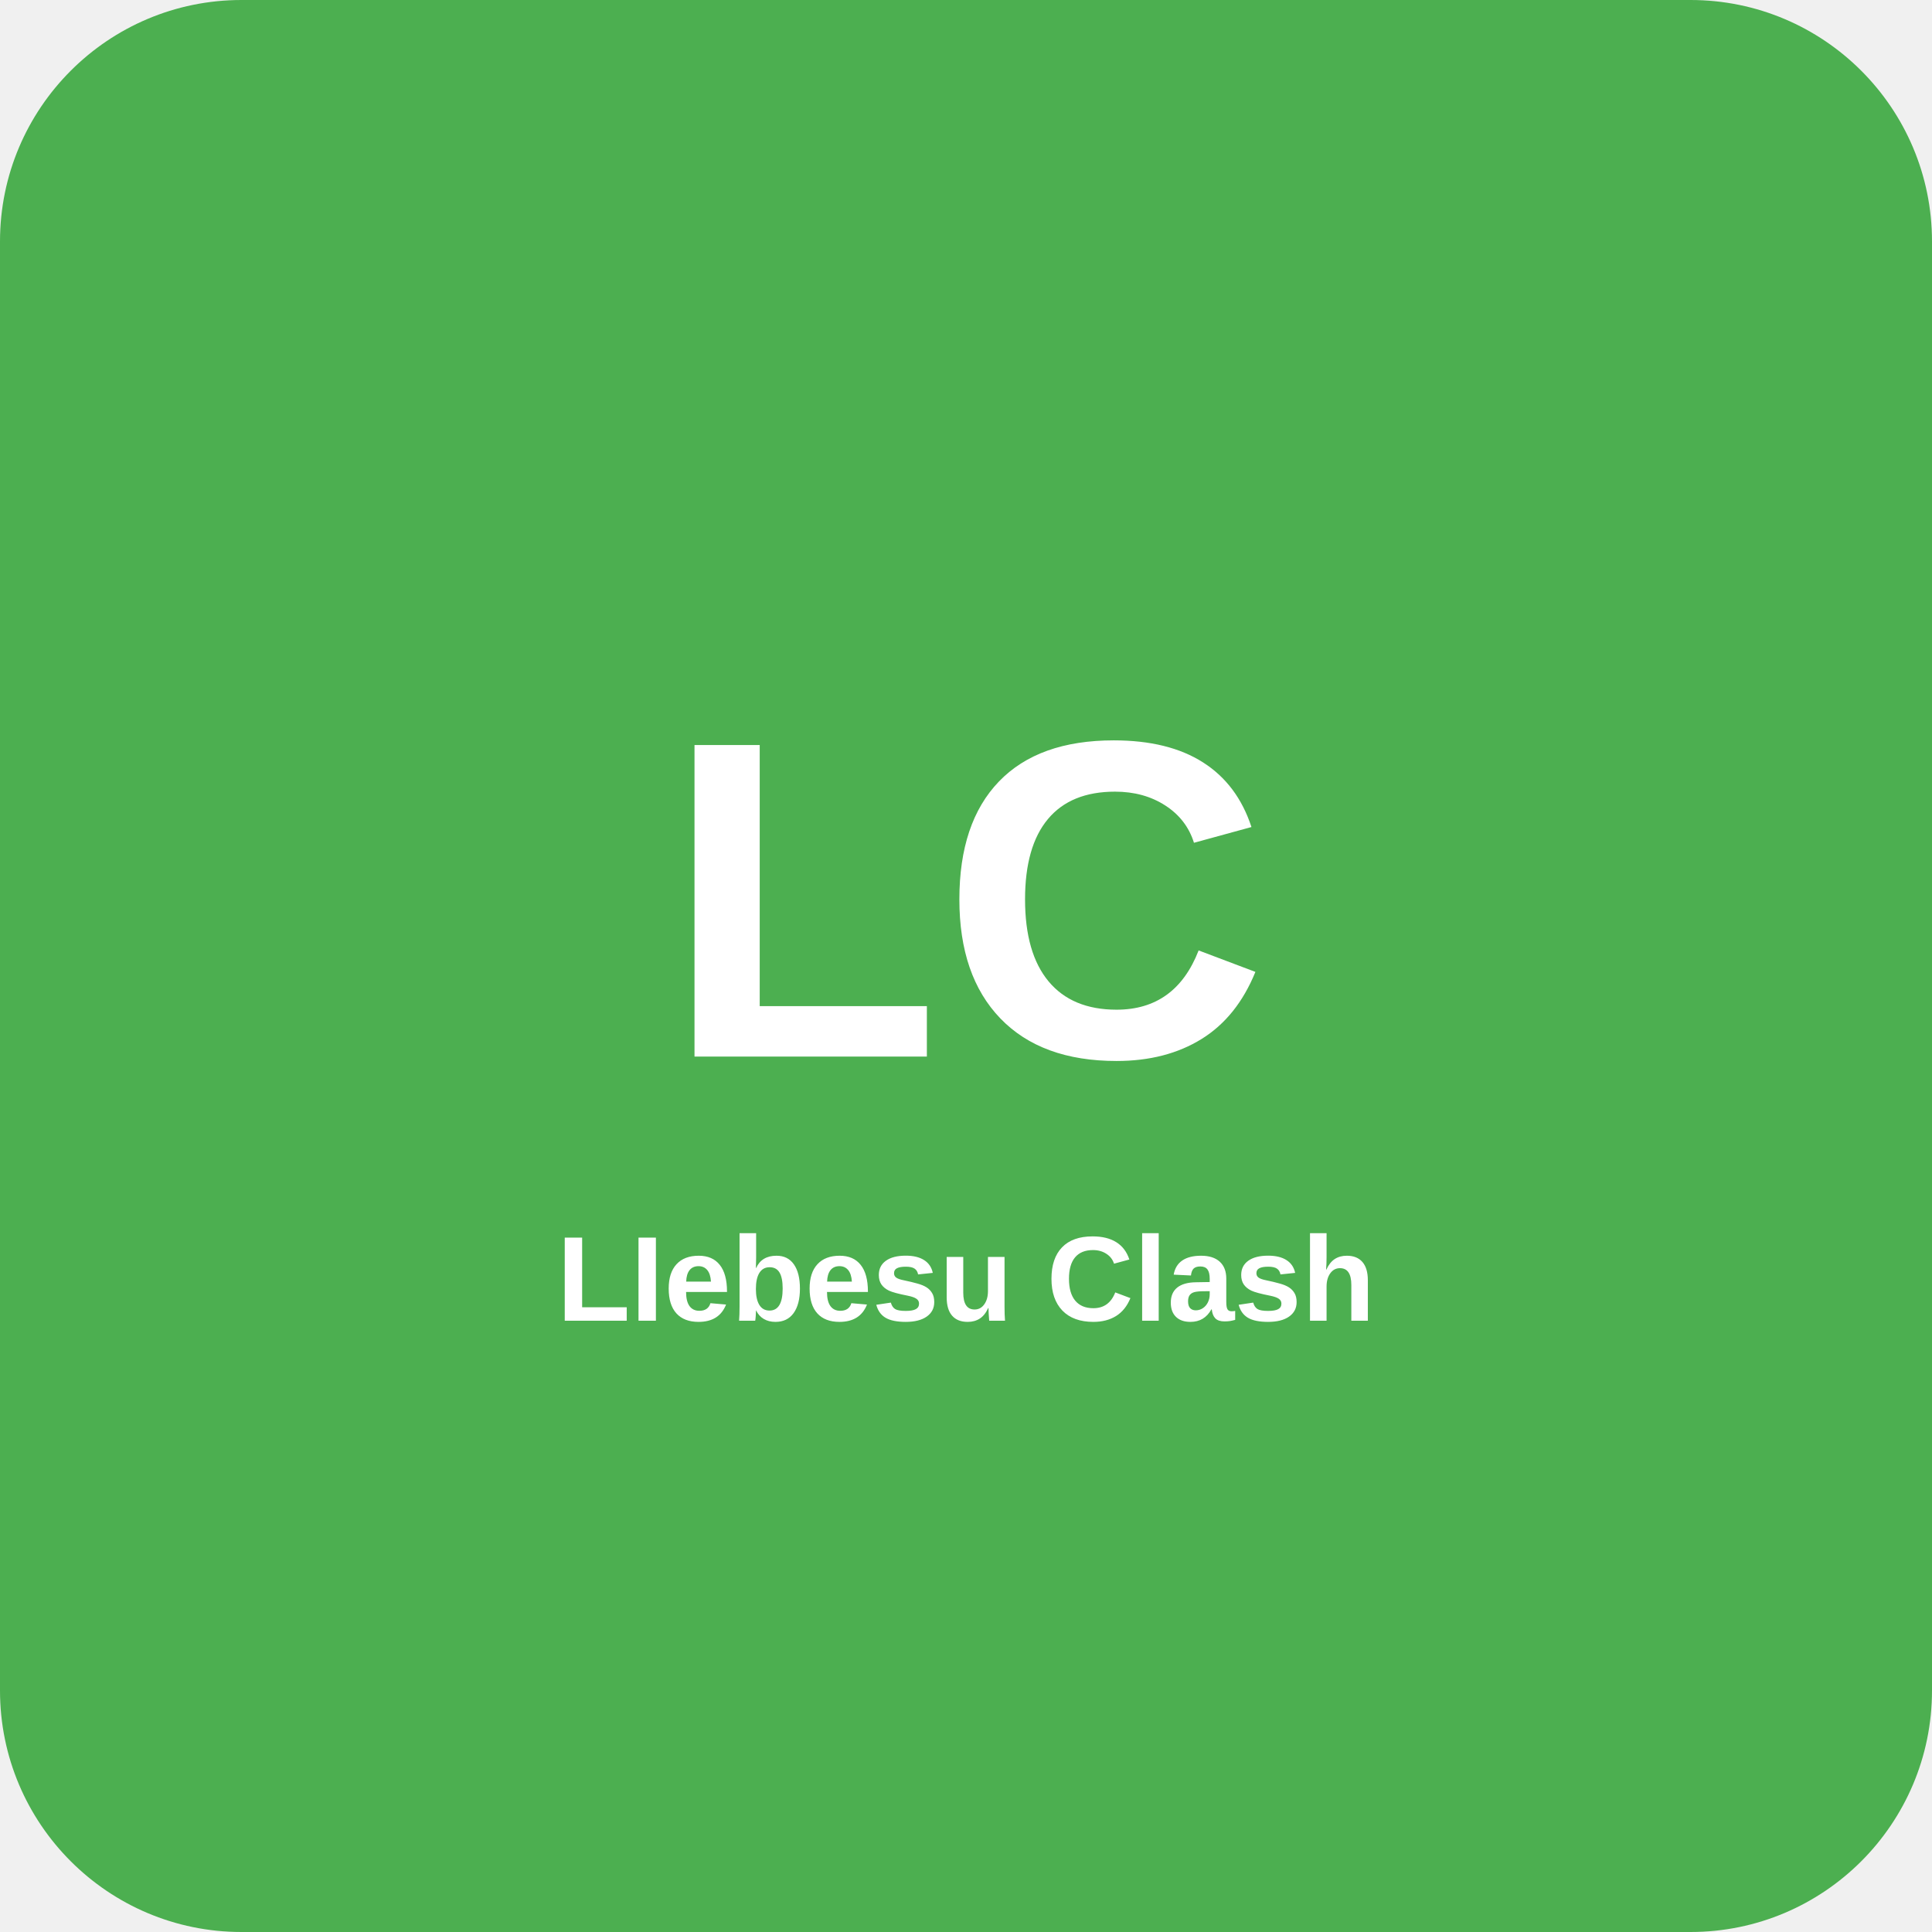
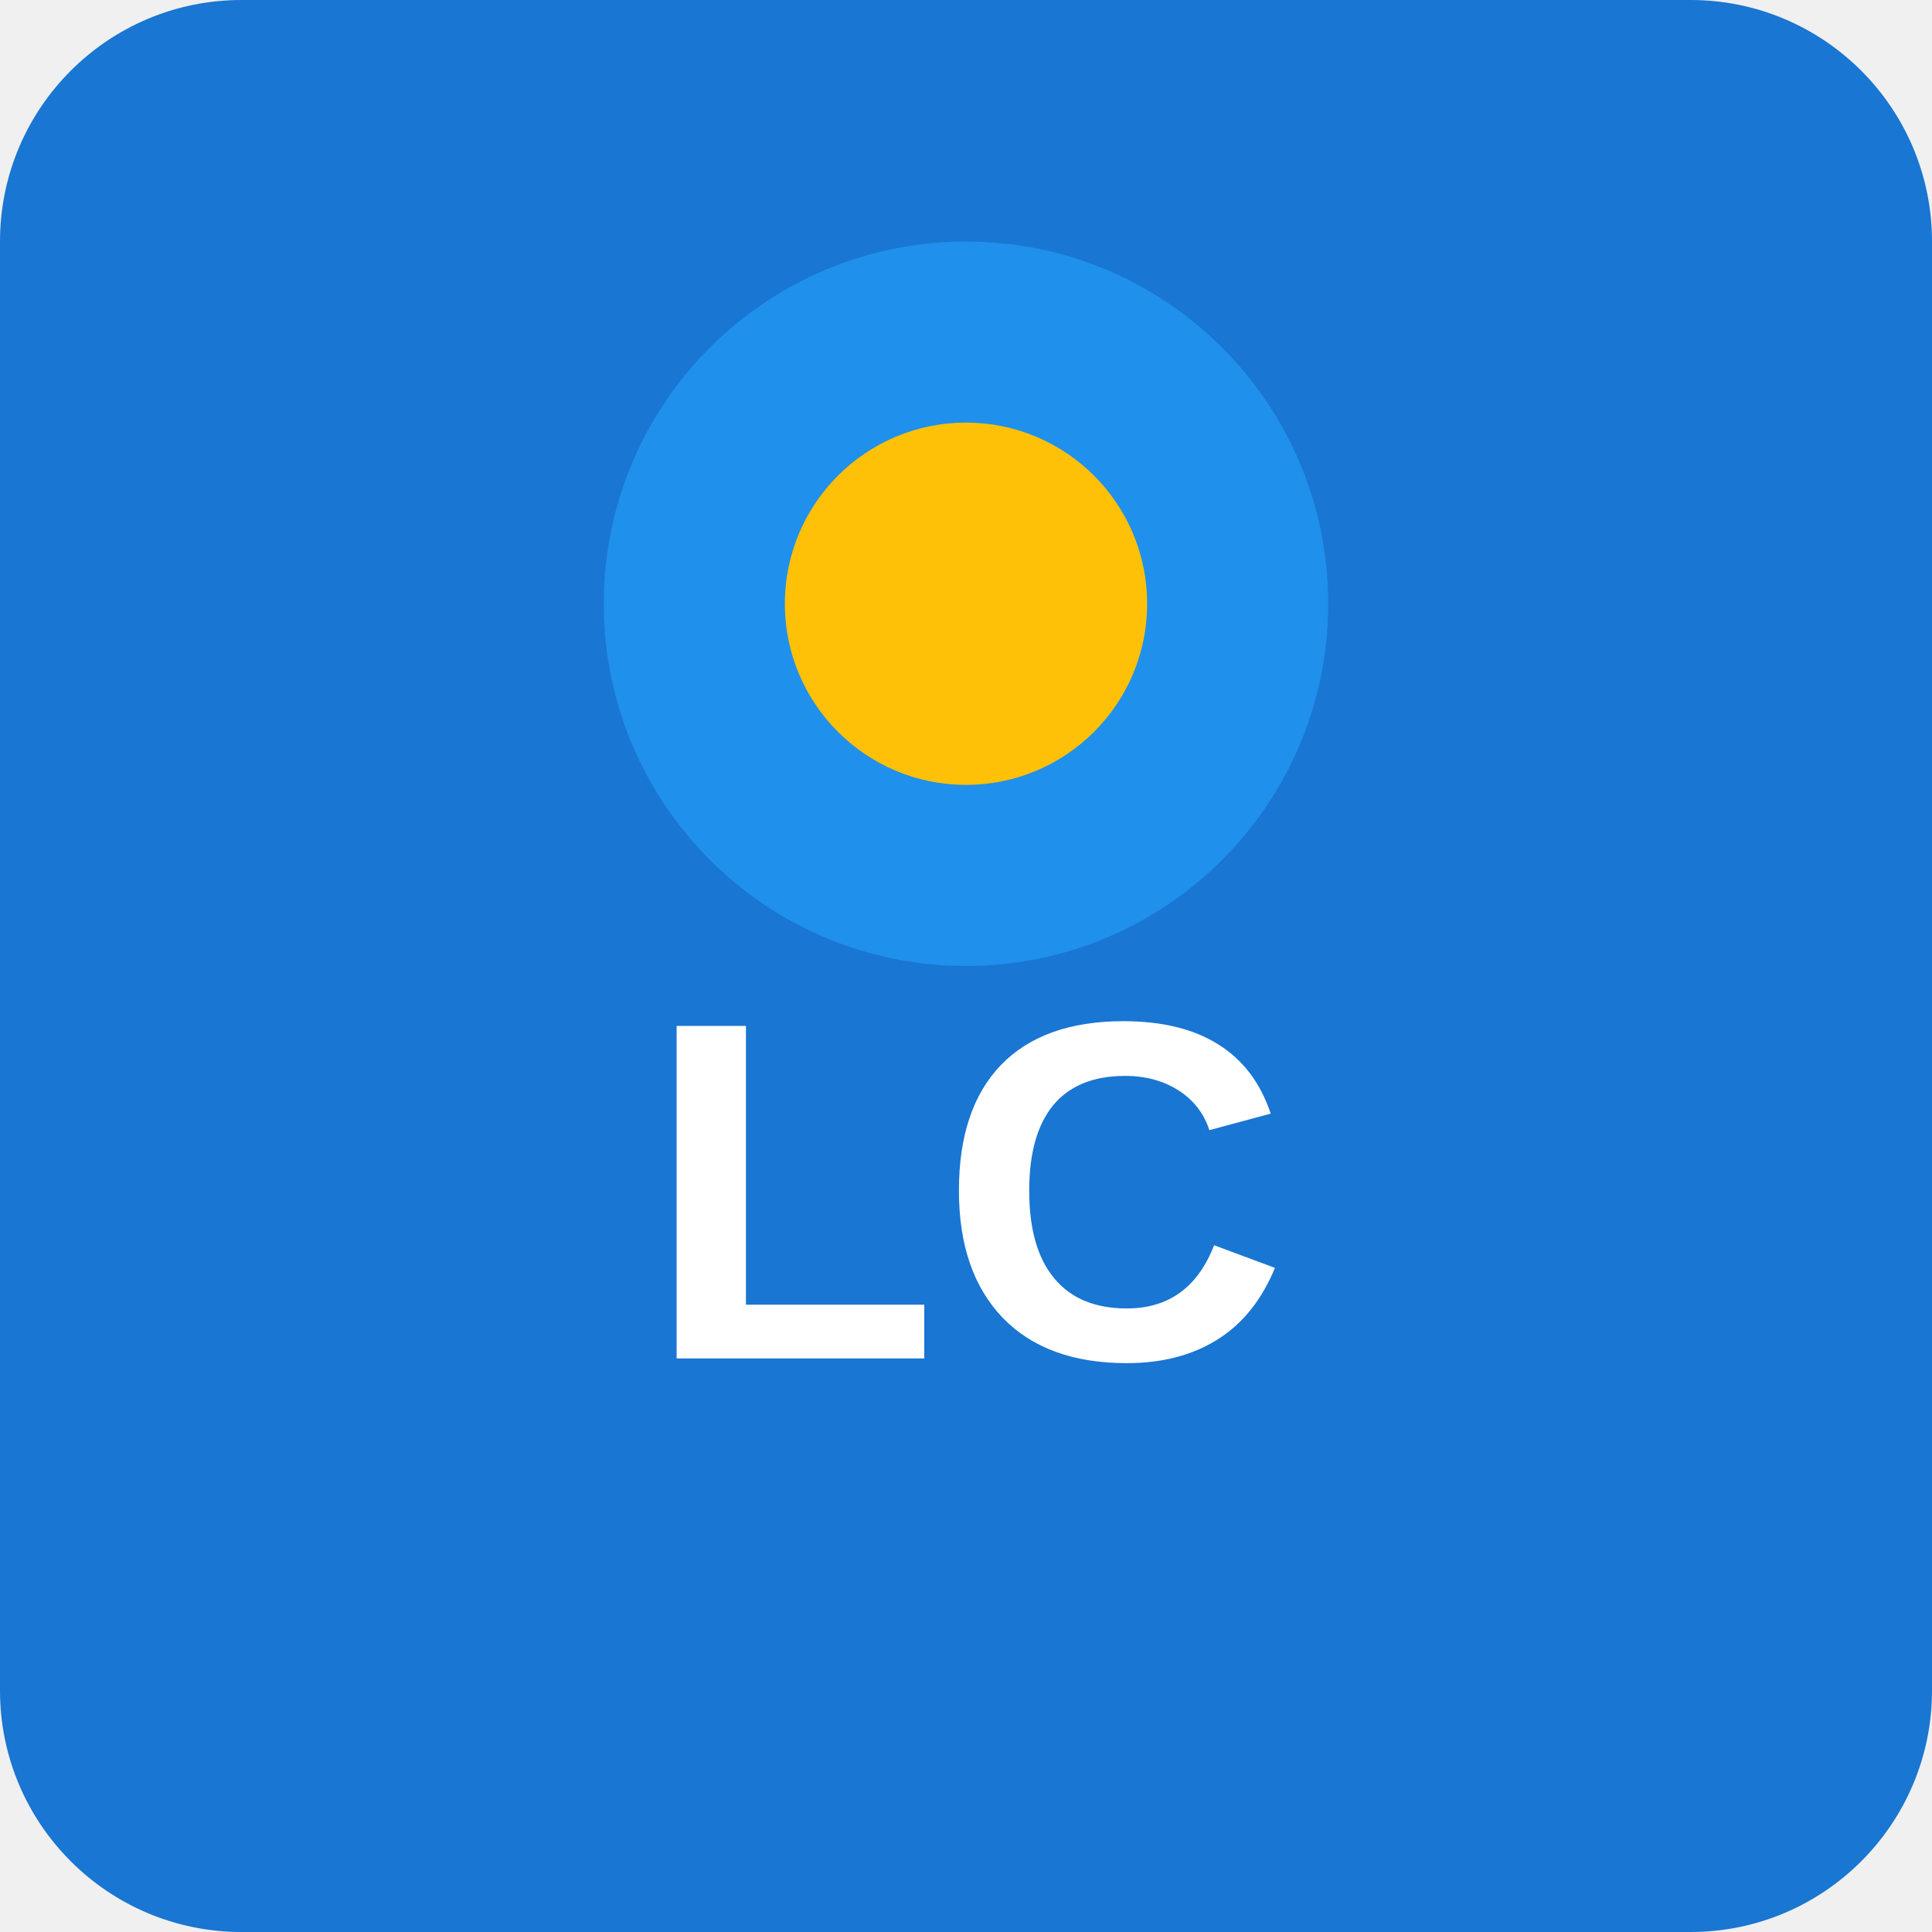
- <svg xmlns="http://www.w3.org/2000/svg" width="512" height="512" viewBox="0 0 512 512">
+ <svg xmlns="http://www.w3.org/2000/svg" width="64" height="64" viewBox="0 0 64 64">
  <defs>
    <style>
-       .logo-bg { fill: #4CAF50; }
-       .logo-text { fill: white; font-family: Arial, sans-serif; font-weight: bold; }
+       .logo-bg { fill: #1976D2; }
+       .logo-circle { fill: #2196F3; }
+       .logo-accent { fill: #FFC107; }
+       .logo-text { fill: white; font-family: 'Arial', sans-serif; font-weight: bold; }
    </style>
  </defs>
-   <rect class="logo-bg" width="512" height="512" rx="64" />
-   <text class="logo-text" x="256" y="280" text-anchor="middle" font-size="120">LC</text>
-   <text class="logo-text" x="256" y="350" text-anchor="middle" font-size="32">LIebesu Clash</text>
+   <rect class="logo-bg" width="64" height="64" rx="8" />
+   <circle class="logo-circle" cx="32" cy="20" r="12" opacity="0.8" />
+   <circle class="logo-accent" cx="32" cy="20" r="6" />
+   <text class="logo-text" x="32" y="45" text-anchor="middle" font-size="16">LC</text>
</svg>
